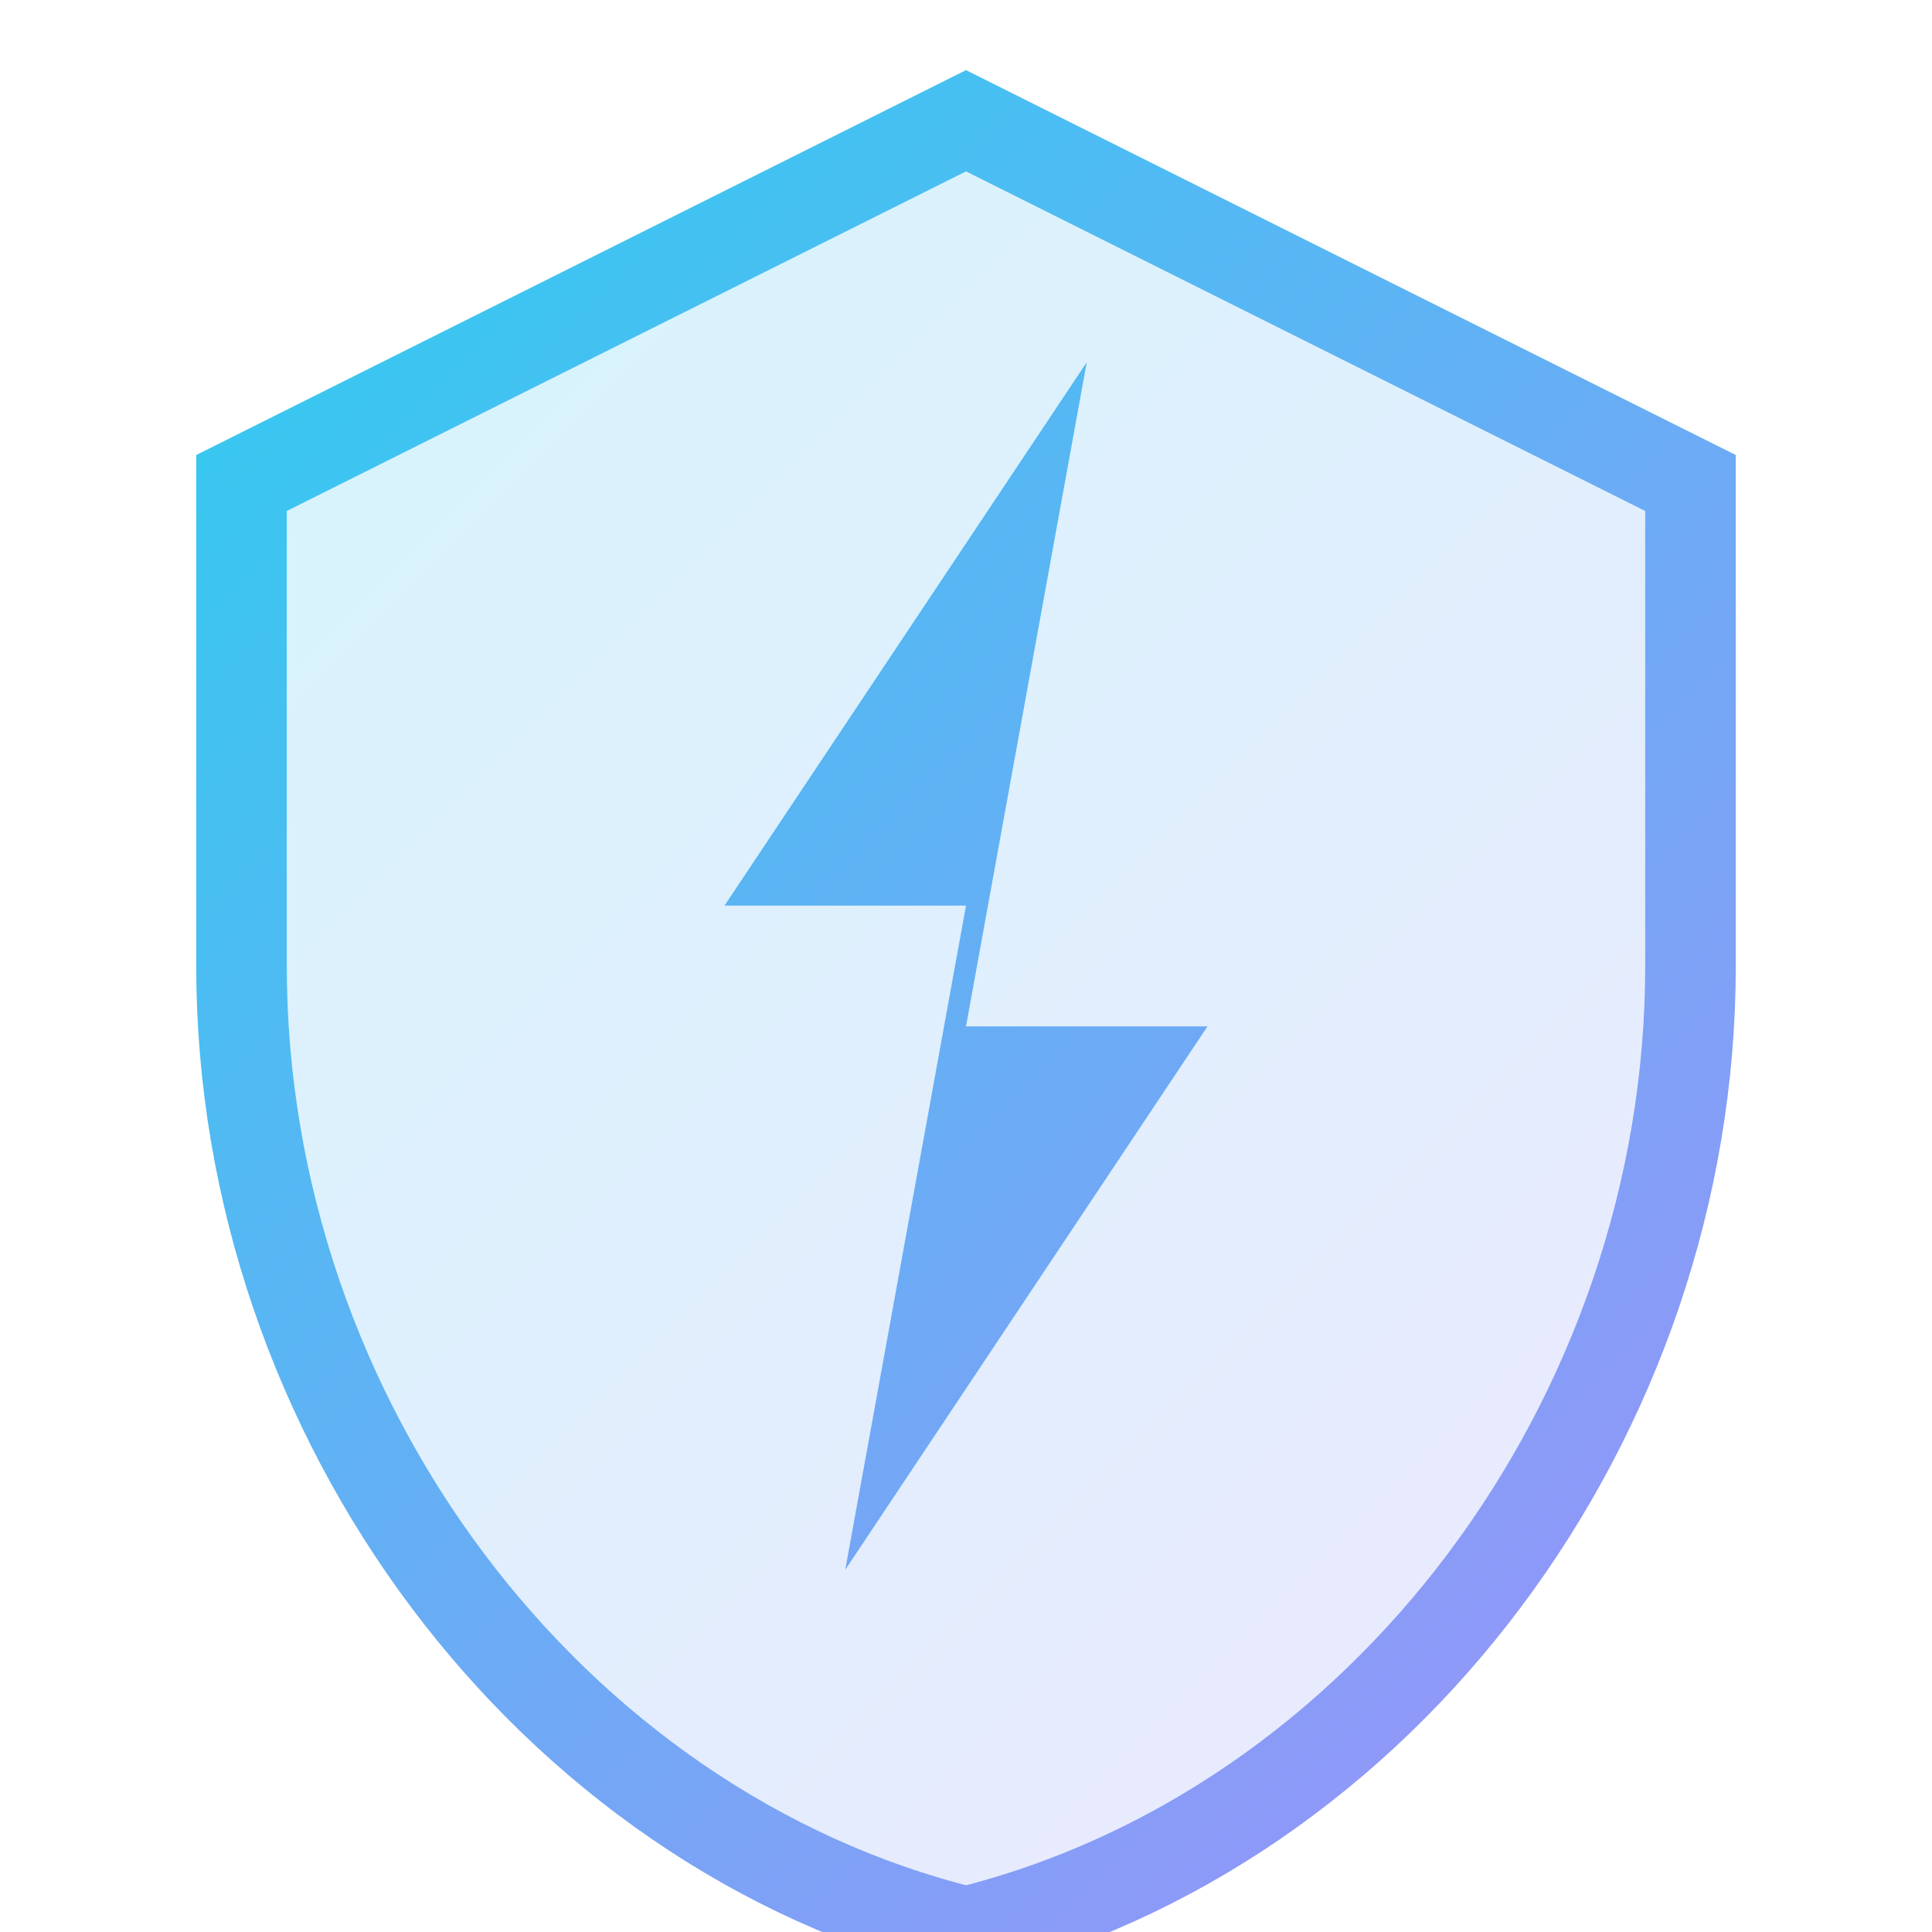
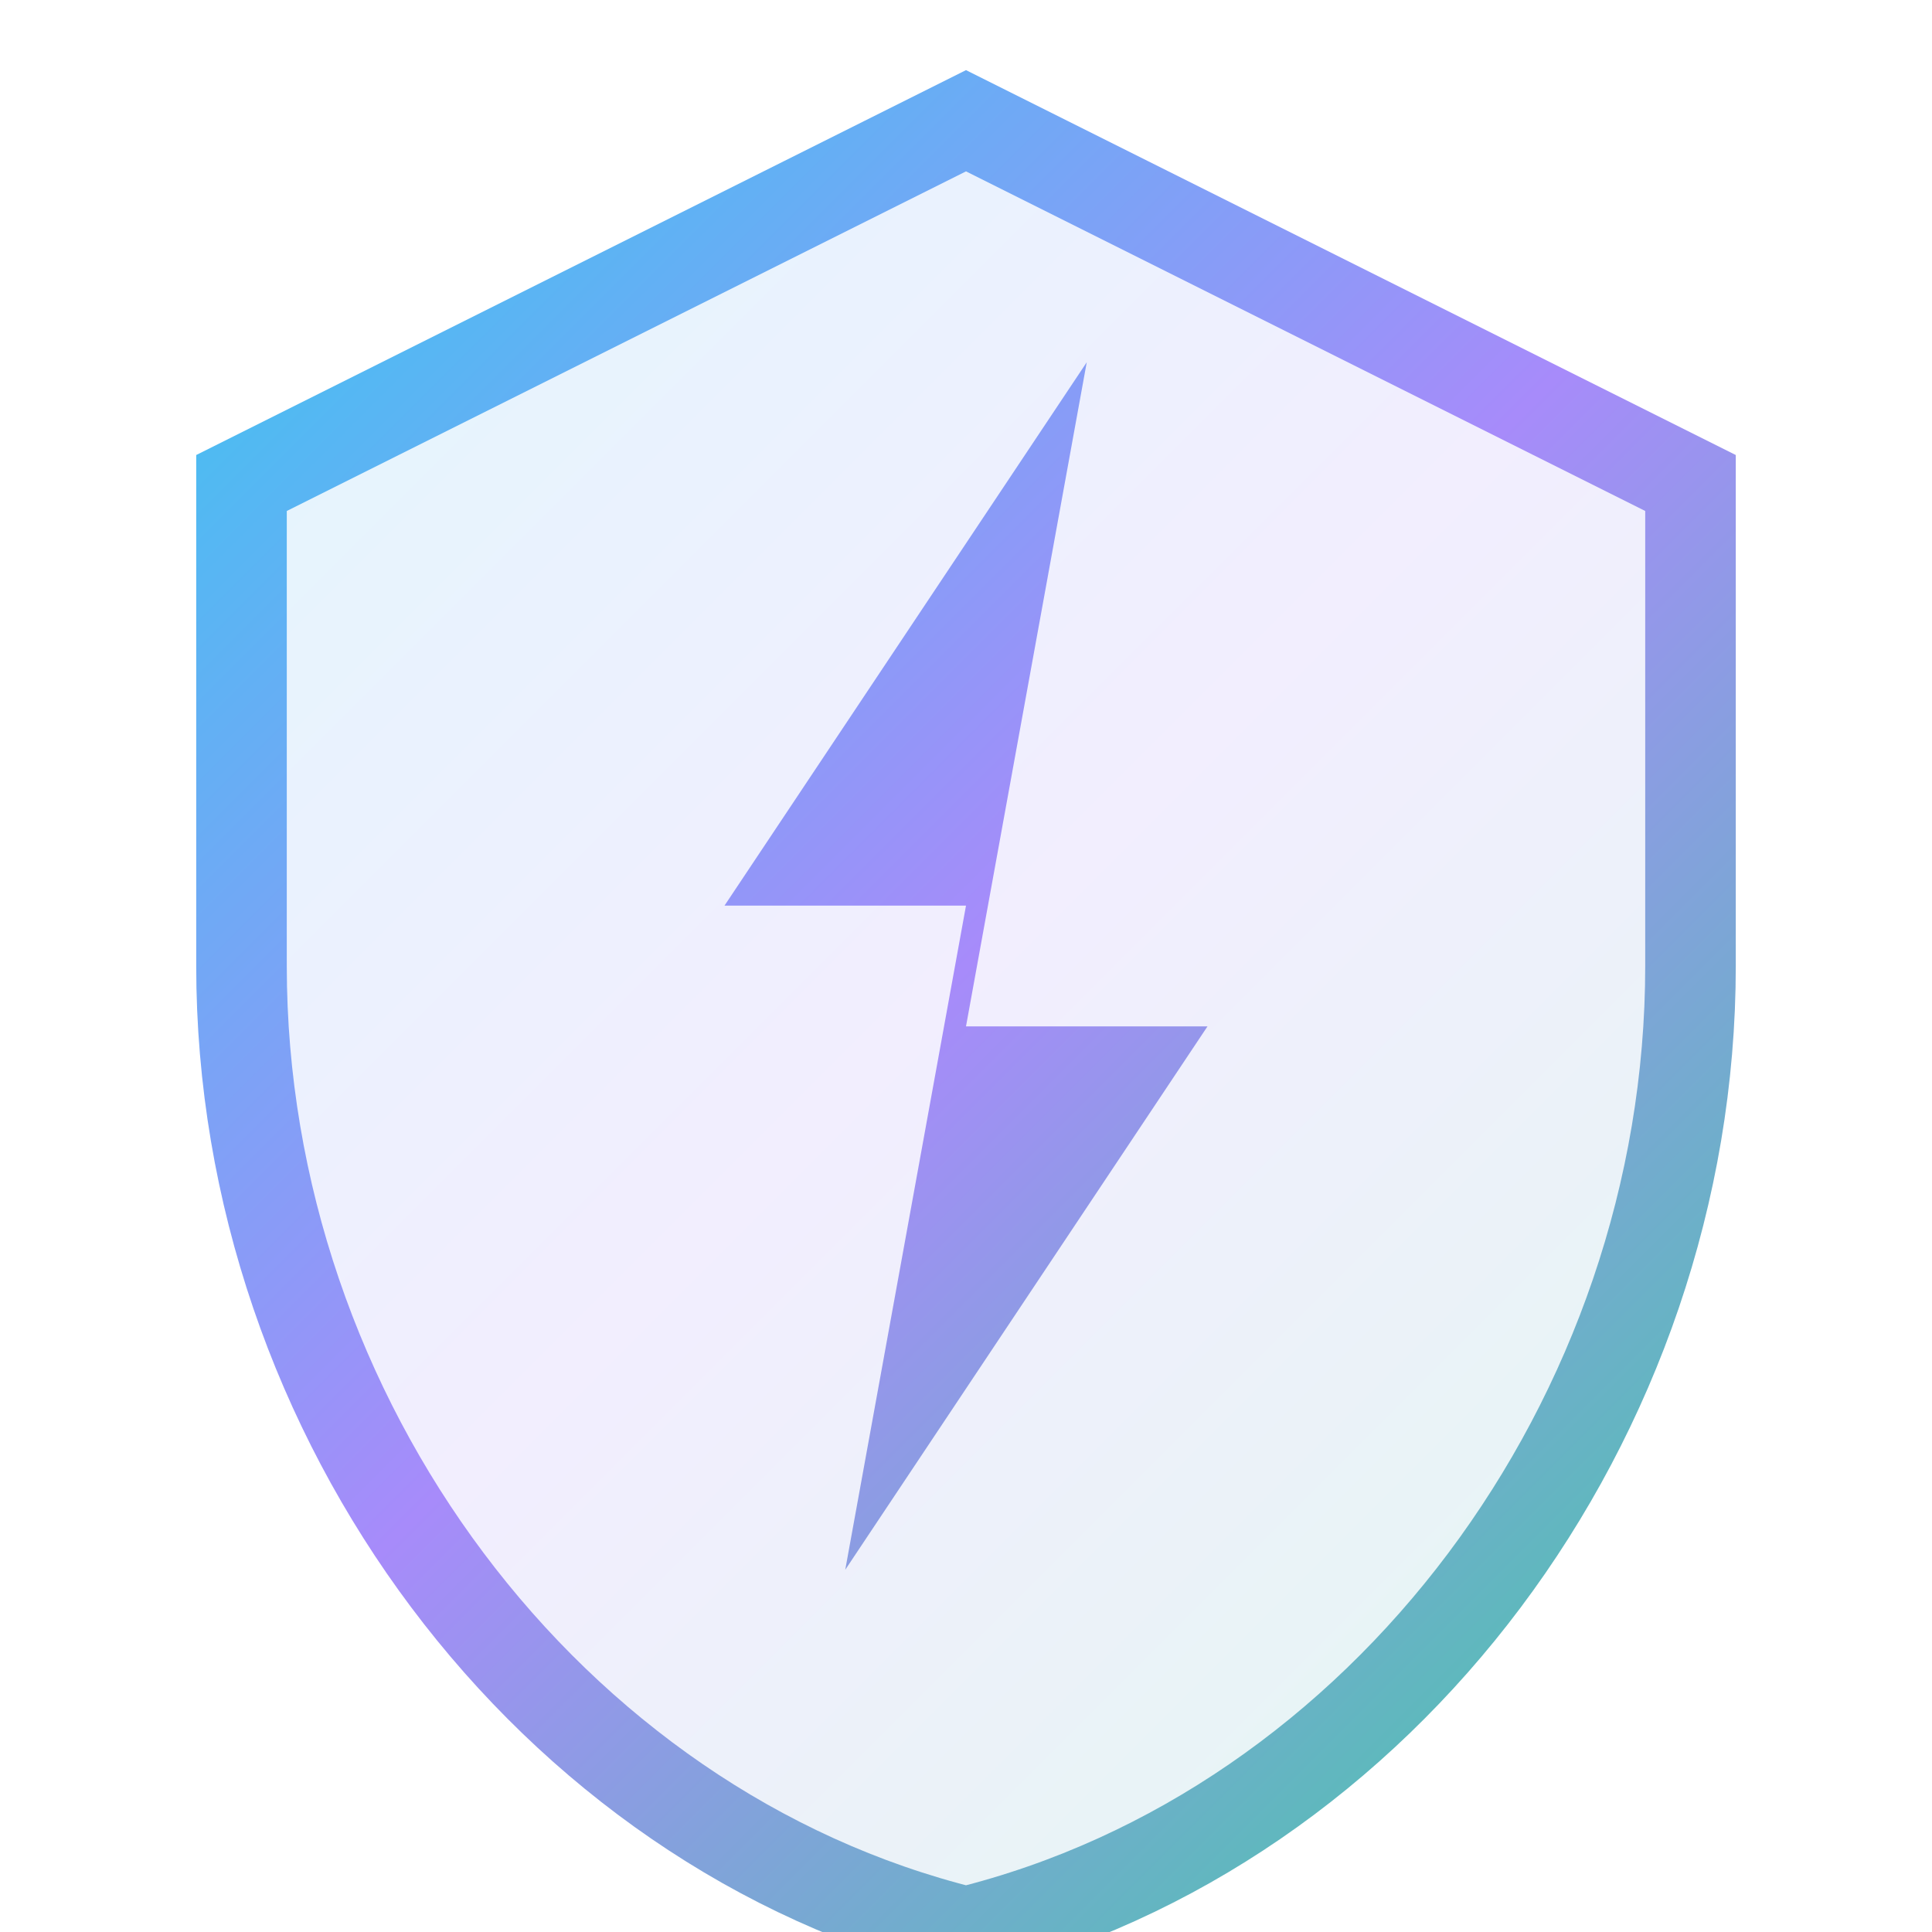
<svg xmlns="http://www.w3.org/2000/svg" viewBox="0 0 32 32" fill="none">
  <defs>
    <linearGradient id="g" x1="0" y1="0" x2="32" y2="32" gradientUnits="userSpaceOnUse">
      <stop offset="0%" stop-color="#22d3ee" />
-       <stop offset="100%" stop-color="#a78bfa" />
+       <stop offset="50%" stop-color="#a78bfa" />
+       <stop offset="100%" stop-color="#34d399" />
    </linearGradient>
  </defs>
-   <path d="M16 2L4 8v8c0 7.5 5.1 14.3 12 16 6.9-1.7 12-8.5 12-16V8L16 2z" fill="url(#g)" opacity="0.2" />
+   <path d="M16 2L4 8v8c0 7.5 5.1 14.3 12 16 6.9-1.7 12-8.5 12-16V8L16 2z" fill="url(#g)" opacity="0.15" />
  <path d="M16 2L4 8v8c0 7.5 5.1 14.3 12 16 6.9-1.7 12-8.5 12-16V8L16 2z" stroke="url(#g)" stroke-width="1.5" fill="none" />
  <path d="M18 6l-6 9h4l-2 11 6-9h-4l2-11z" fill="url(#g)" />
</svg>
